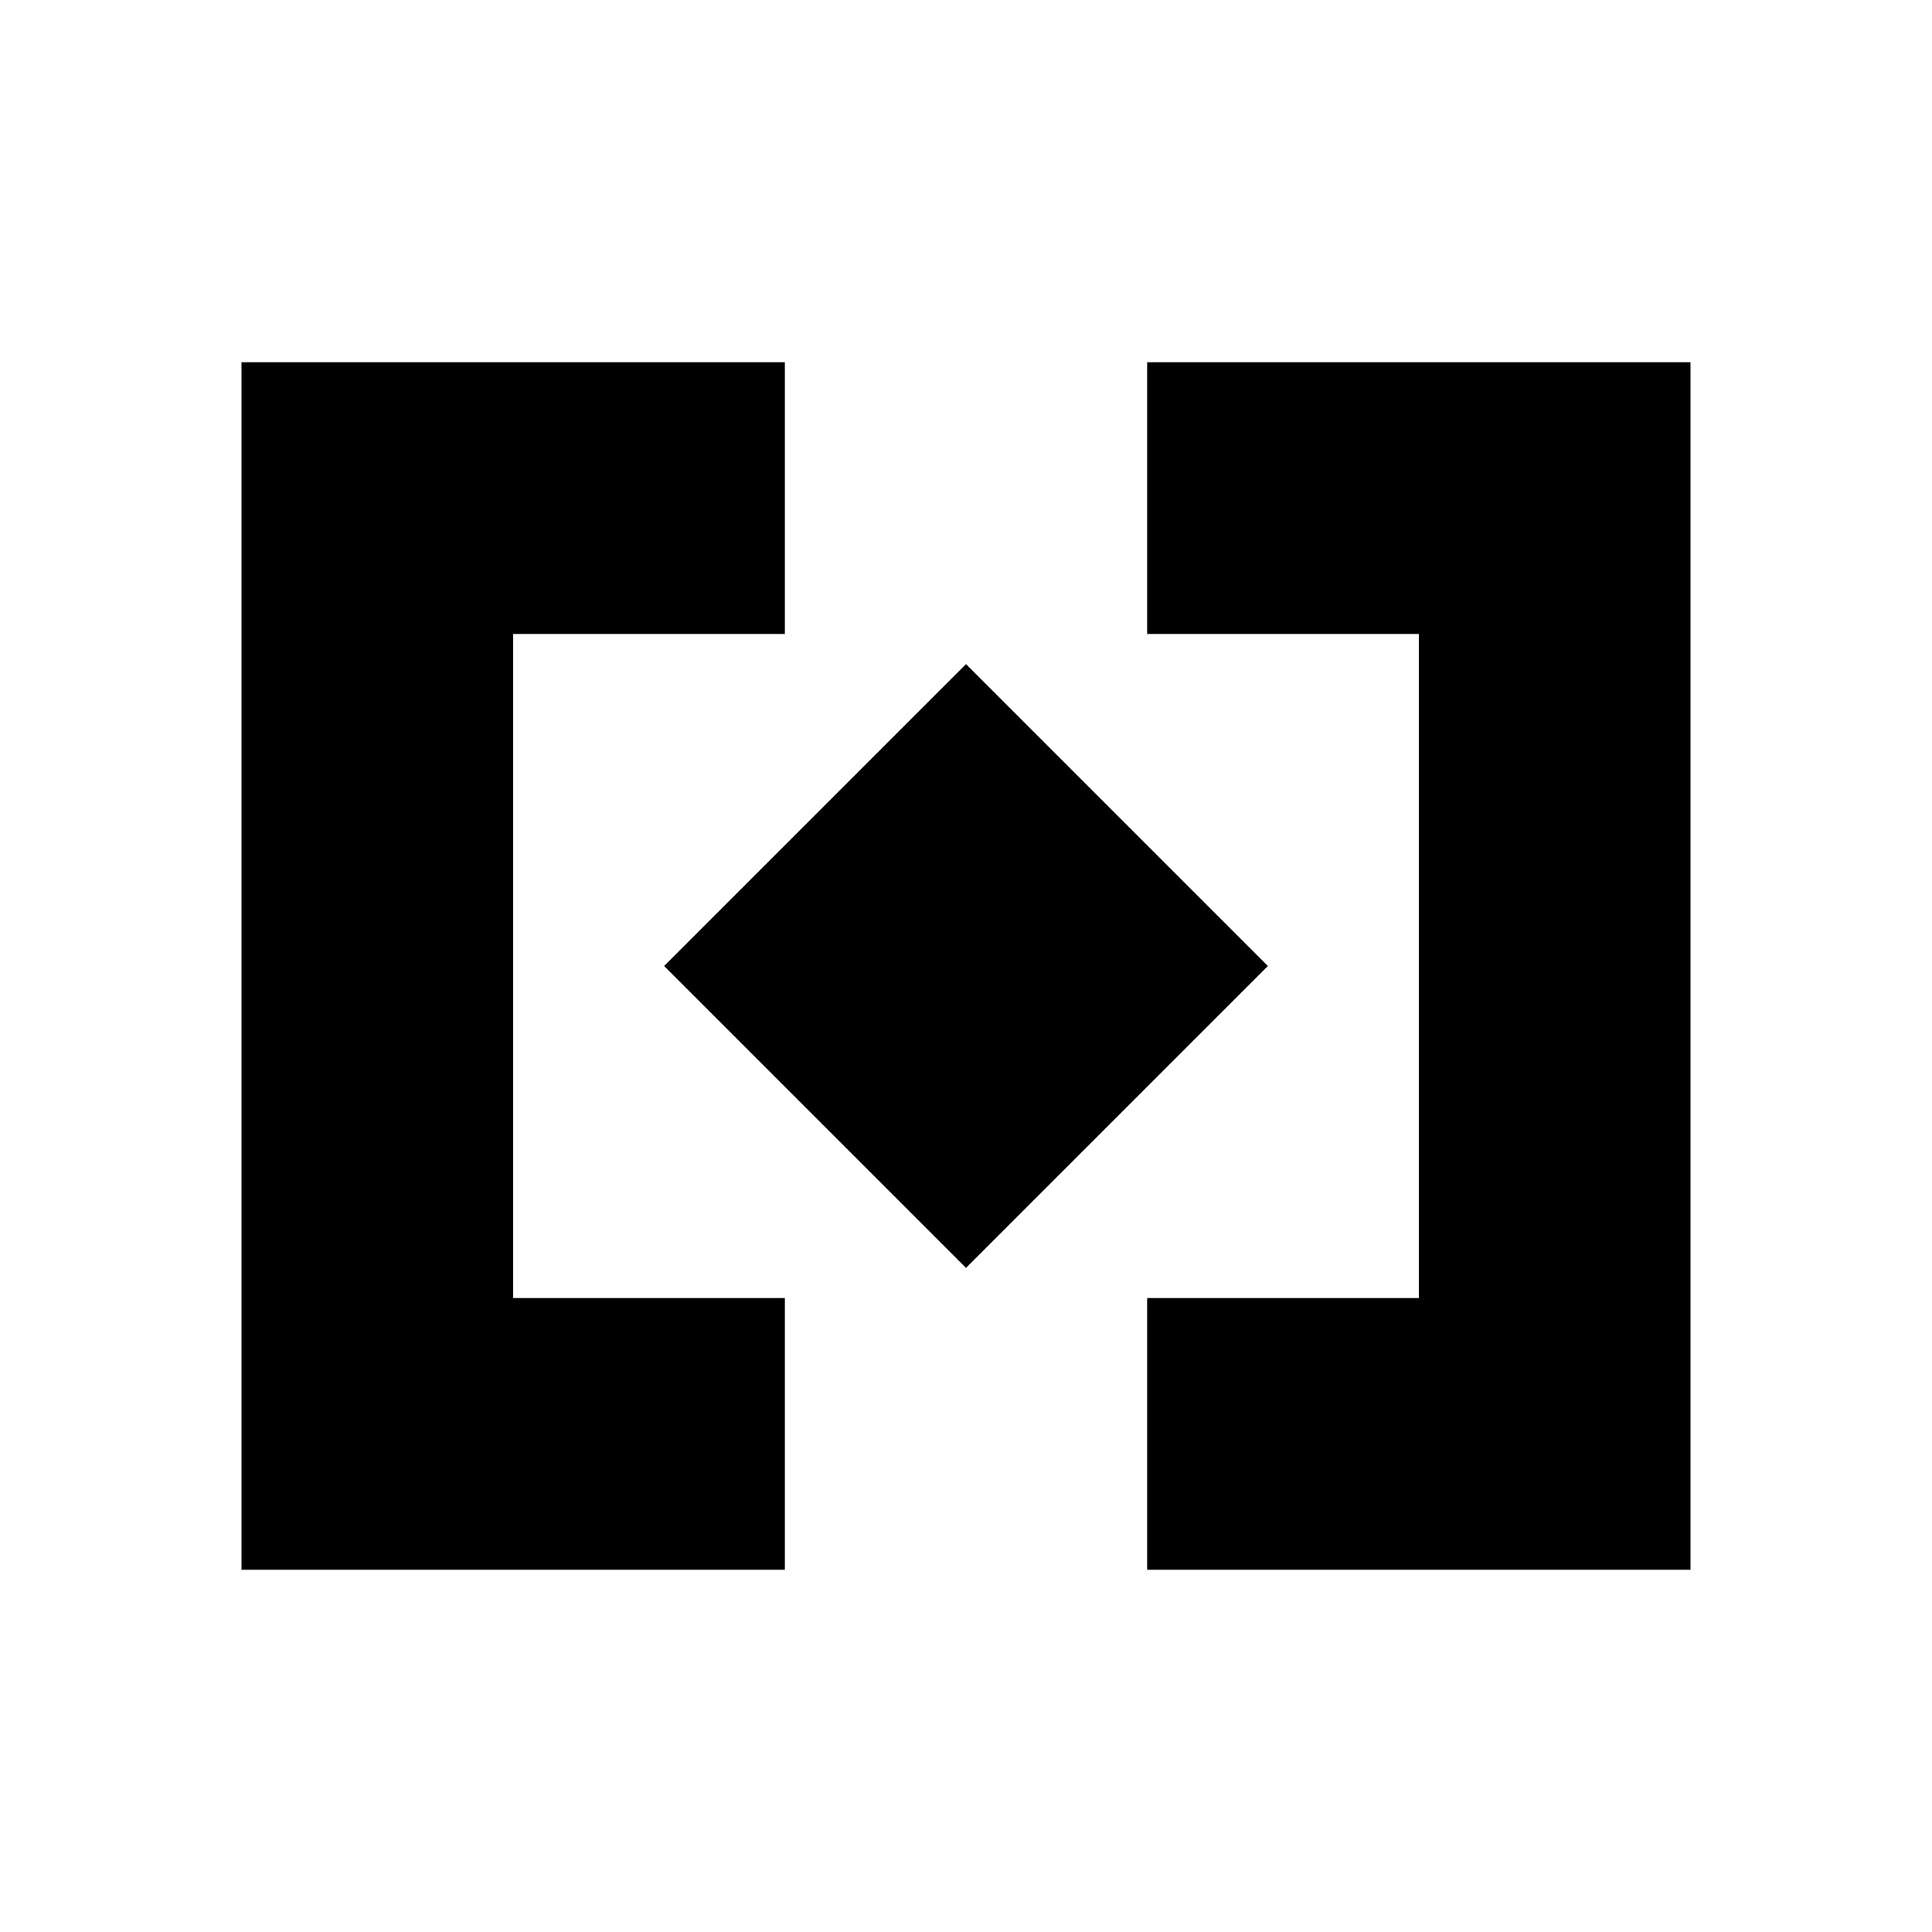
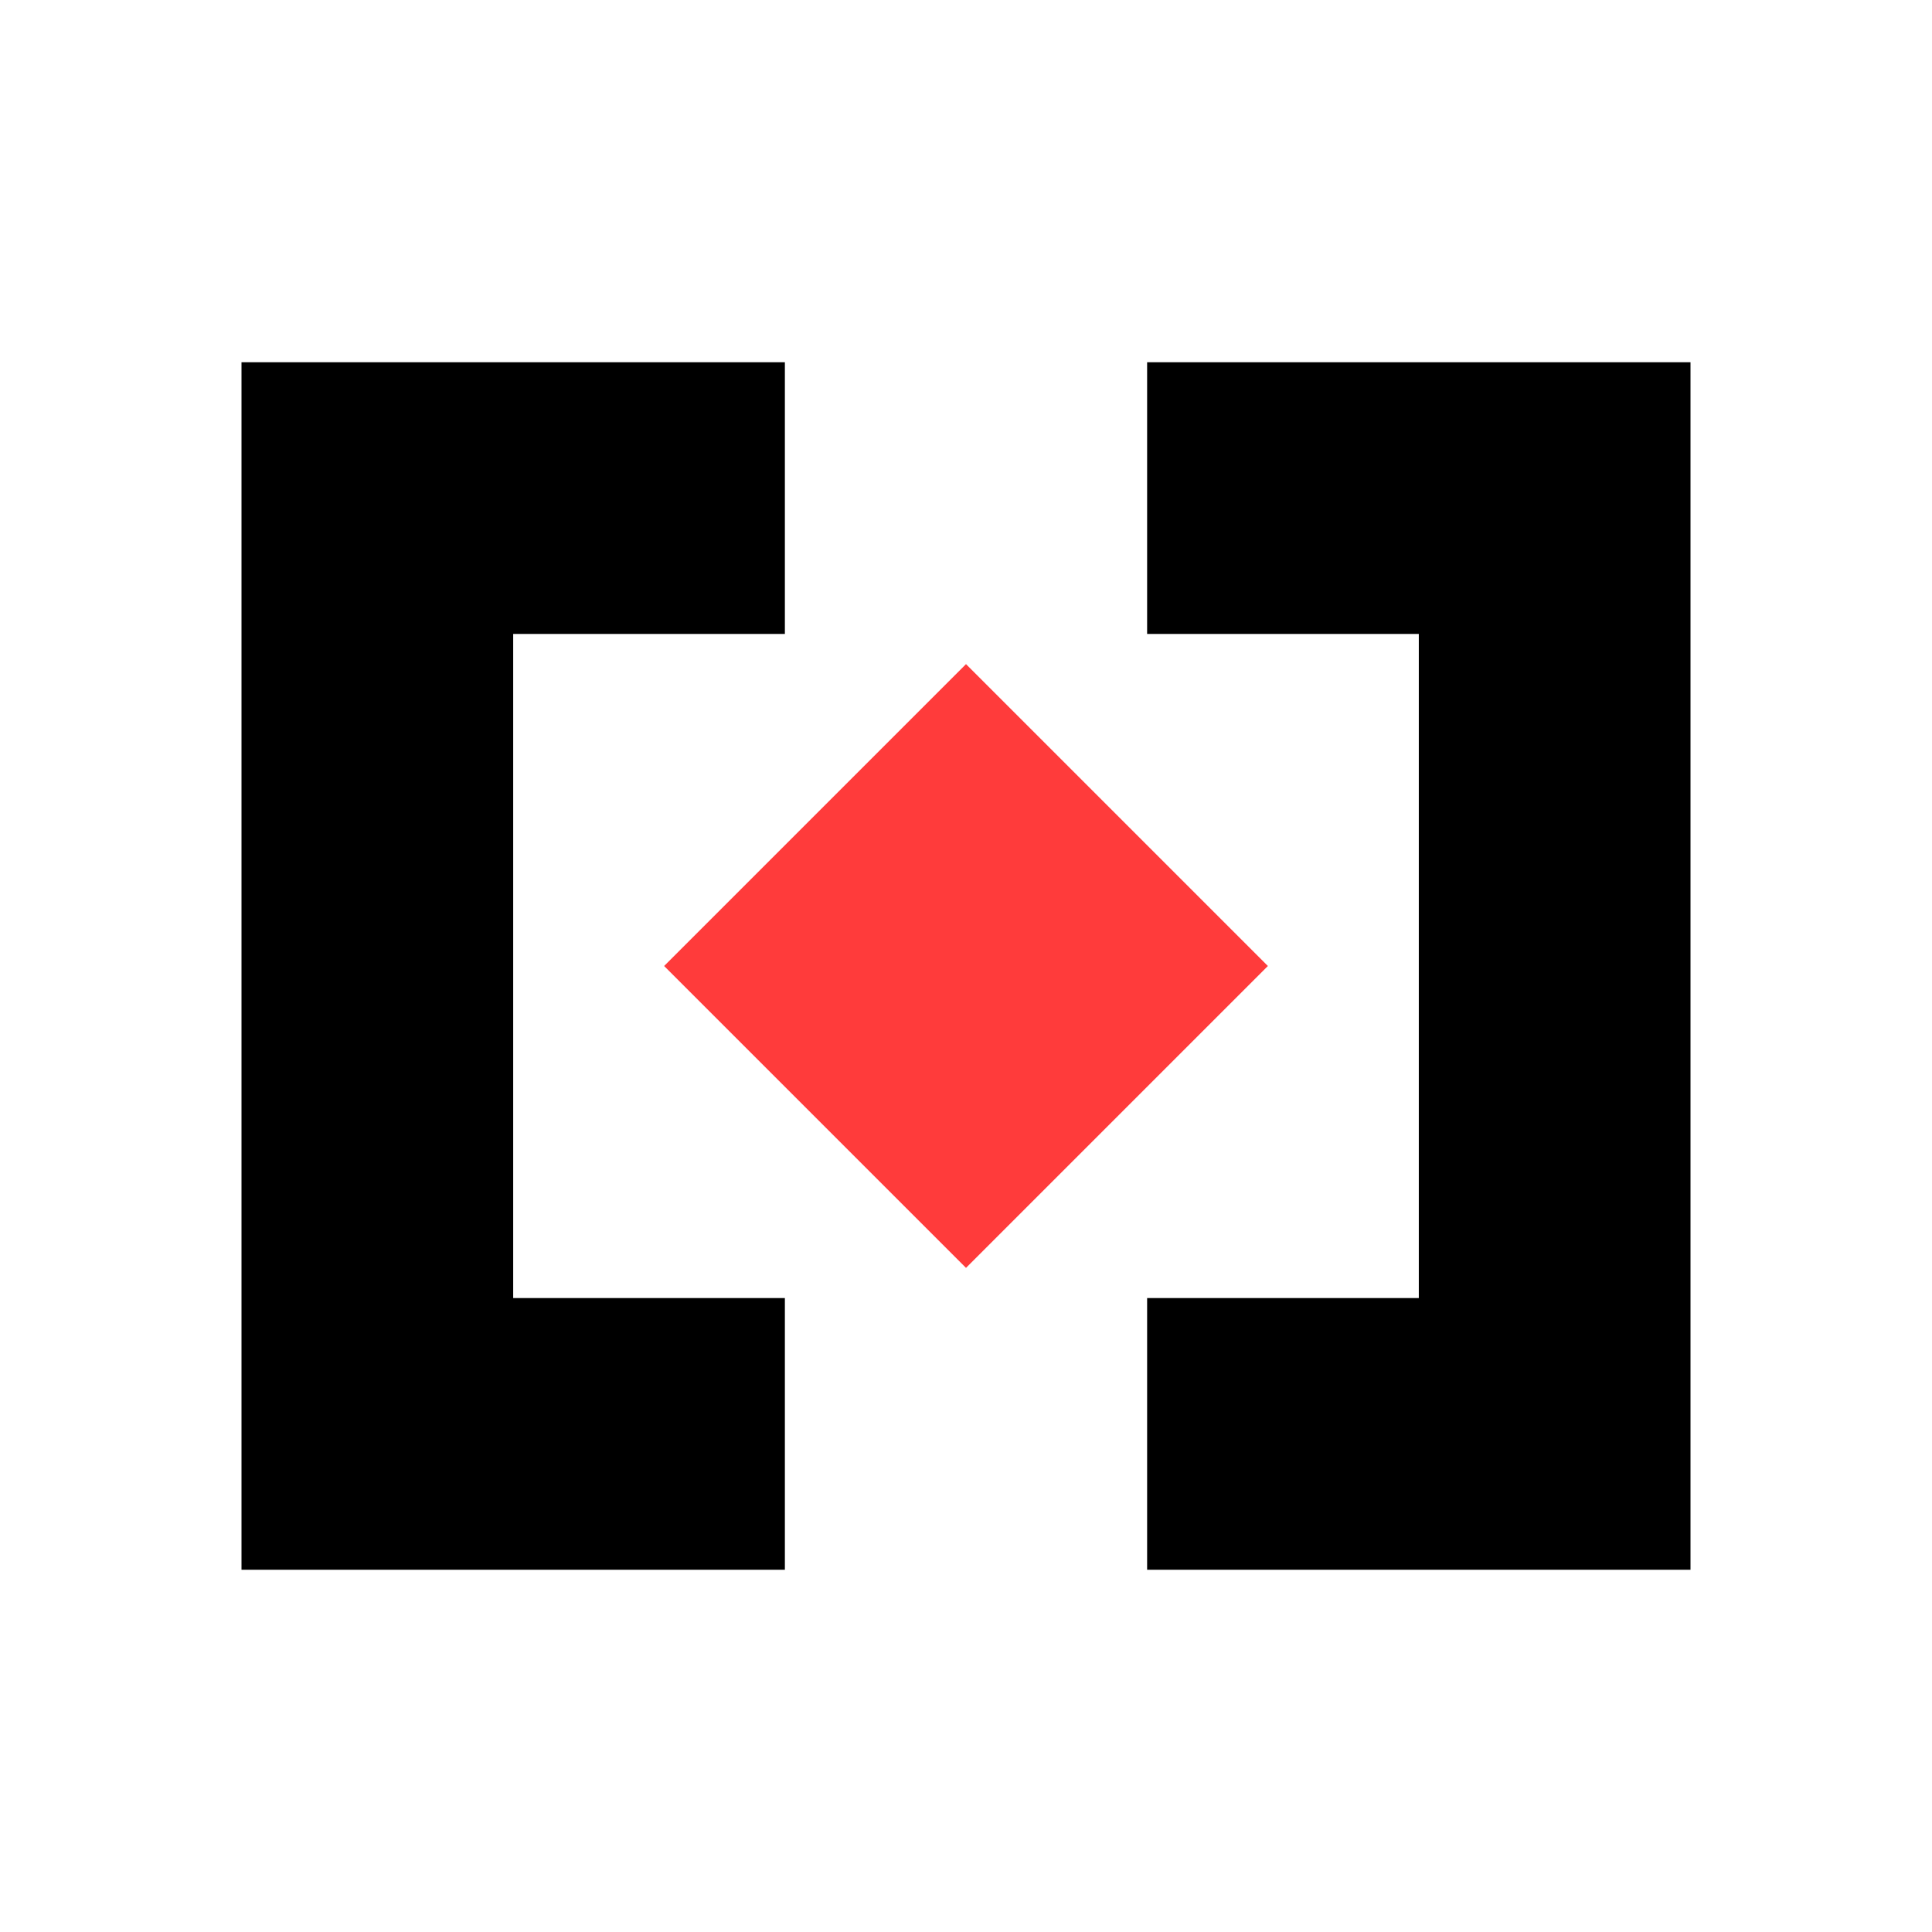
<svg xmlns="http://www.w3.org/2000/svg" viewBox="0 0 32 32" fill="currentColor" role="img" aria-label="RogerAI">
  <path d="M4 6 h9 v4.5 H8.5 v11 H13 V26 H4 Z" />
  <path d="M28 6 h-9 v4.5 H23.5 v11 H19 V26 h9 Z" />
-   <path d="M16 11 L21 16 L16 21 L11 16 Z" />
+   <path d="M16 11 L21 16 L16 21 L11 16 Z" fill="#FF3B3B" />
</svg>
